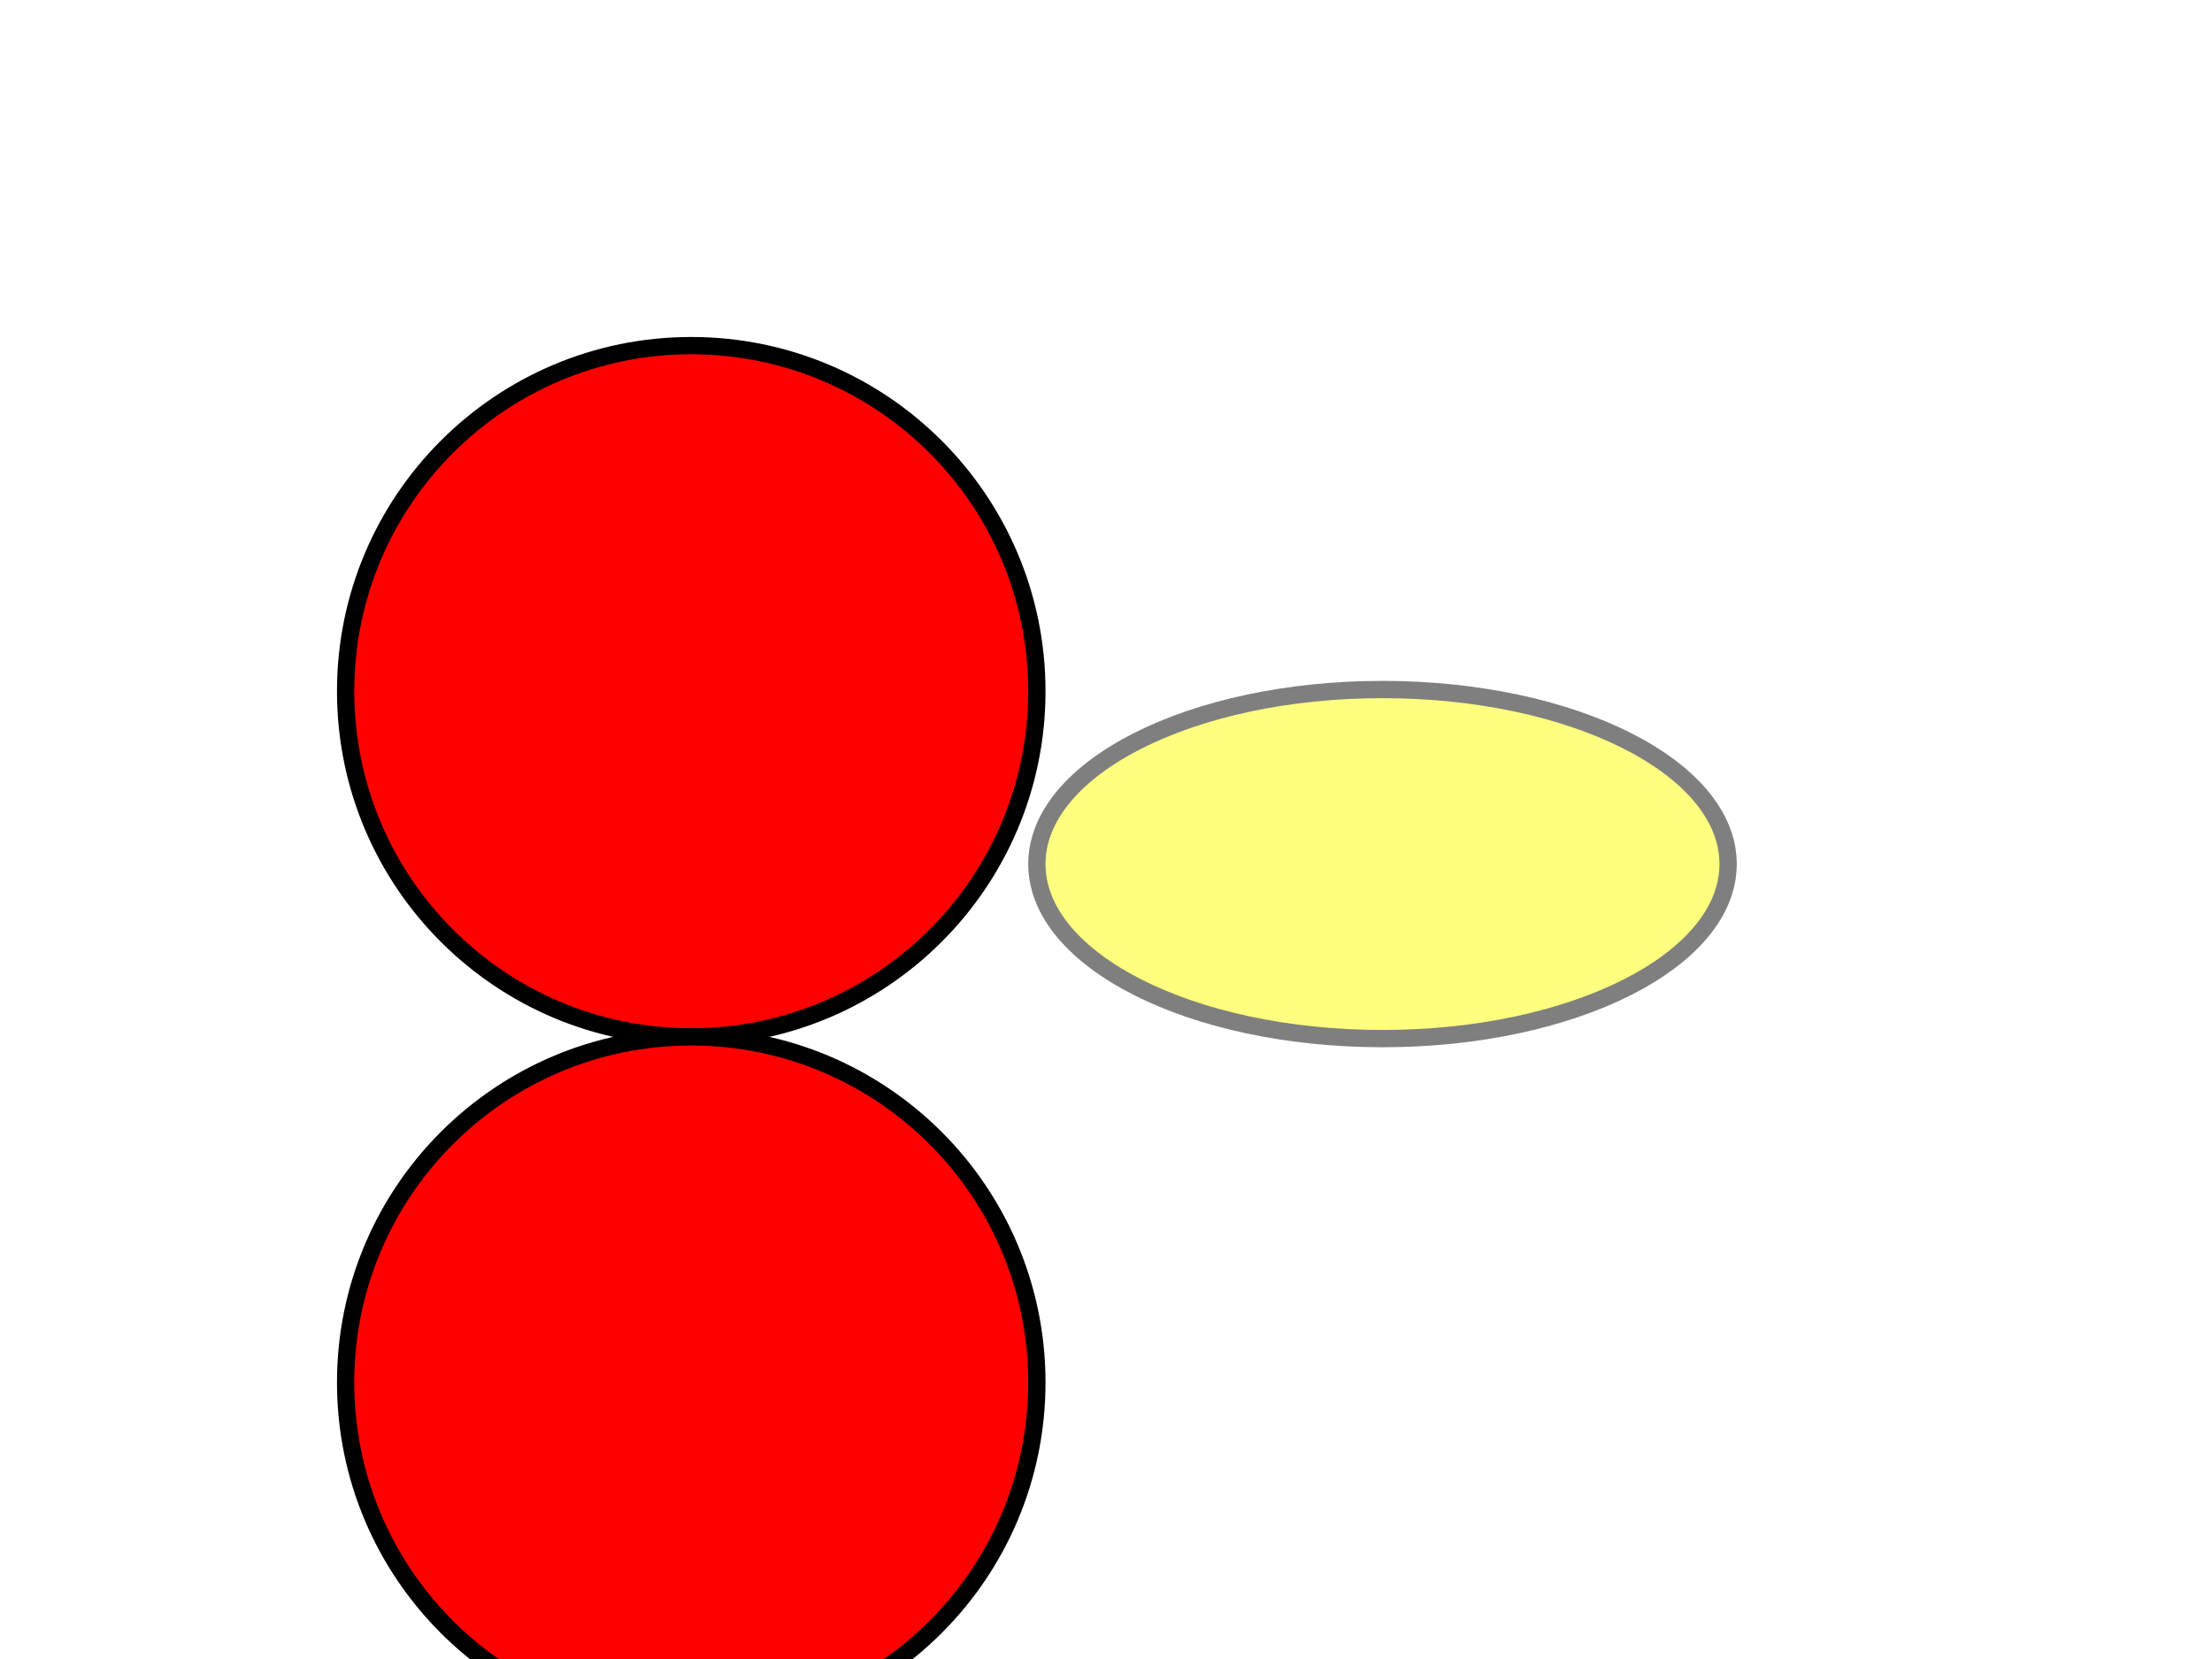
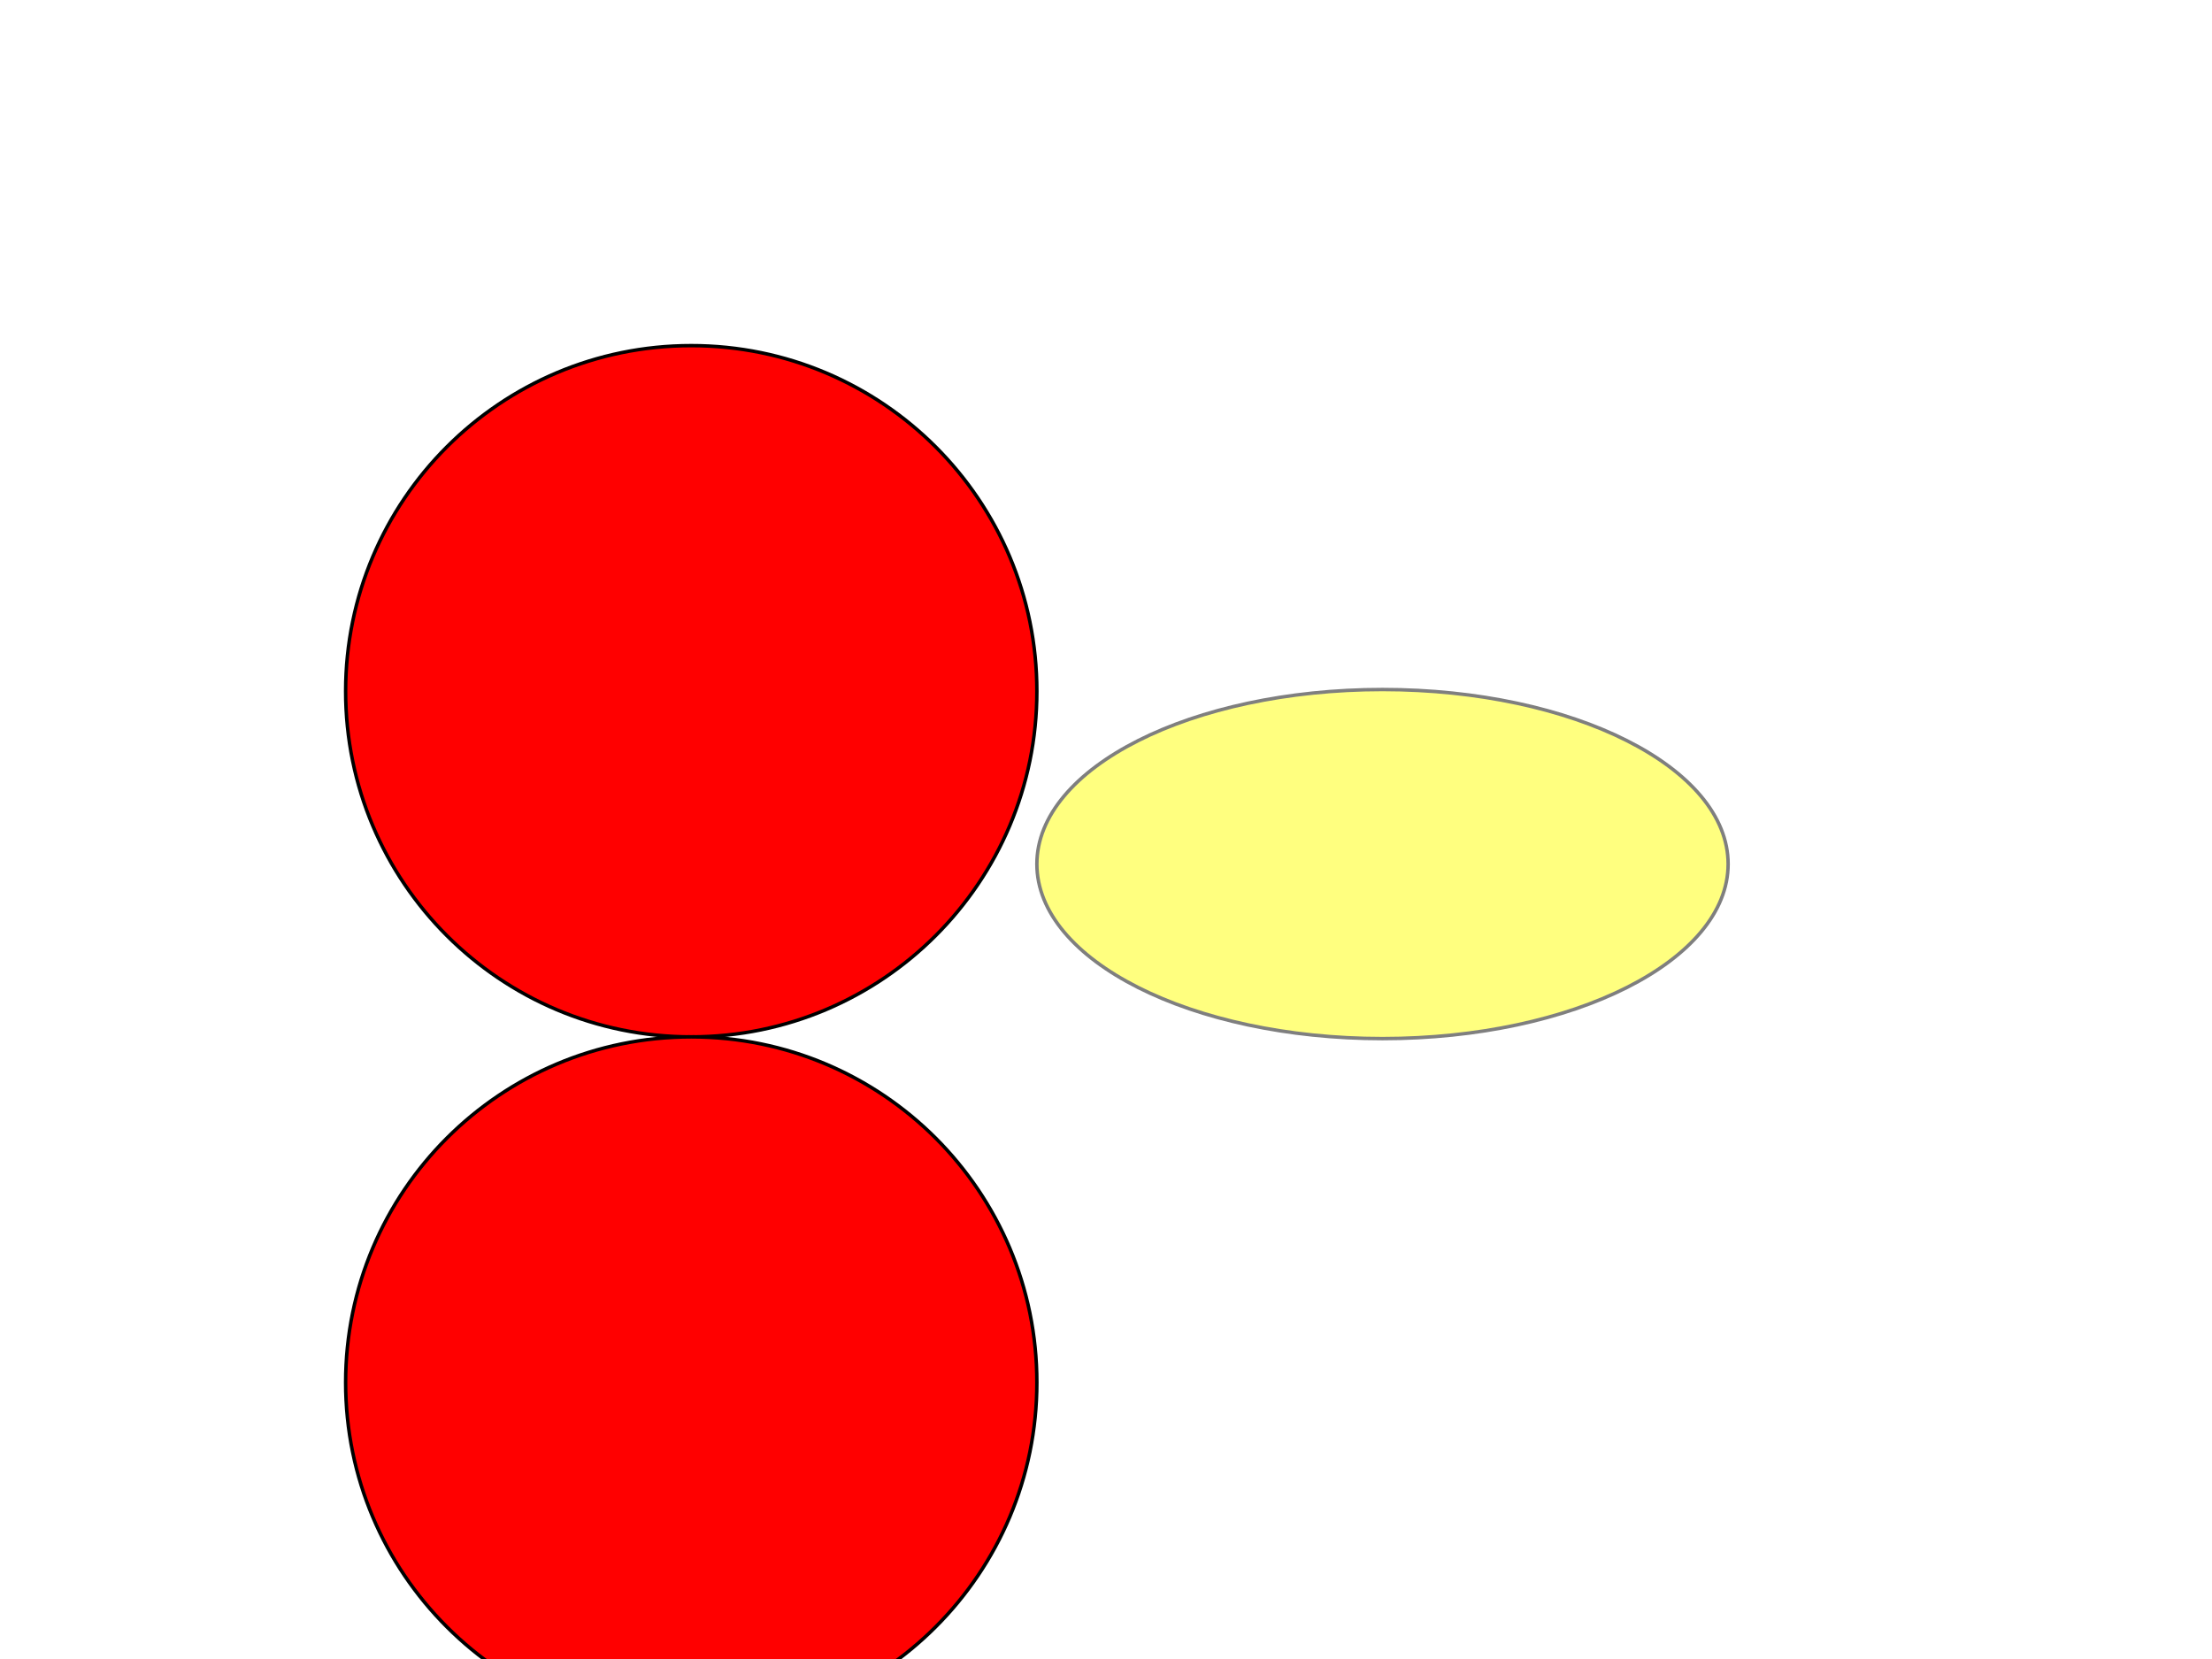
<svg xmlns="http://www.w3.org/2000/svg" width="640" height="480">
  <g class="layer">
-     <circle cx="200" cy="200" fill="#FF0000" id="svg_1" r="100" stroke="#000000" stroke-width="5" />
-     <ellipse cx="400" cy="250" fill="#ffff00" id="svg_2" opacity="0.5" rx="100" ry="50.5" stroke="#000000" stroke-width="5" />
-     <ellipse cx="200" cy="400" fill="#FF0000" id="svg_3" rx="100" ry="100" stroke="#000000" stroke-width="5" transform="matrix(1 0 0 1 0 0)" />
+     <circle cx="200" cy="200" fill="#FF0000" id="svg_1" r="100" stroke="#000000" />
+     <ellipse cx="400" cy="250" fill="#ffff00" id="svg_2" opacity="0.5" rx="100" ry="50.5" stroke="#000000" />
+     <ellipse cx="200" cy="400" fill="#FF0000" id="svg_3" rx="100" ry="100" stroke="#000000" transform="matrix(1 0 0 1 0 0)" />
  </g>
</svg>
